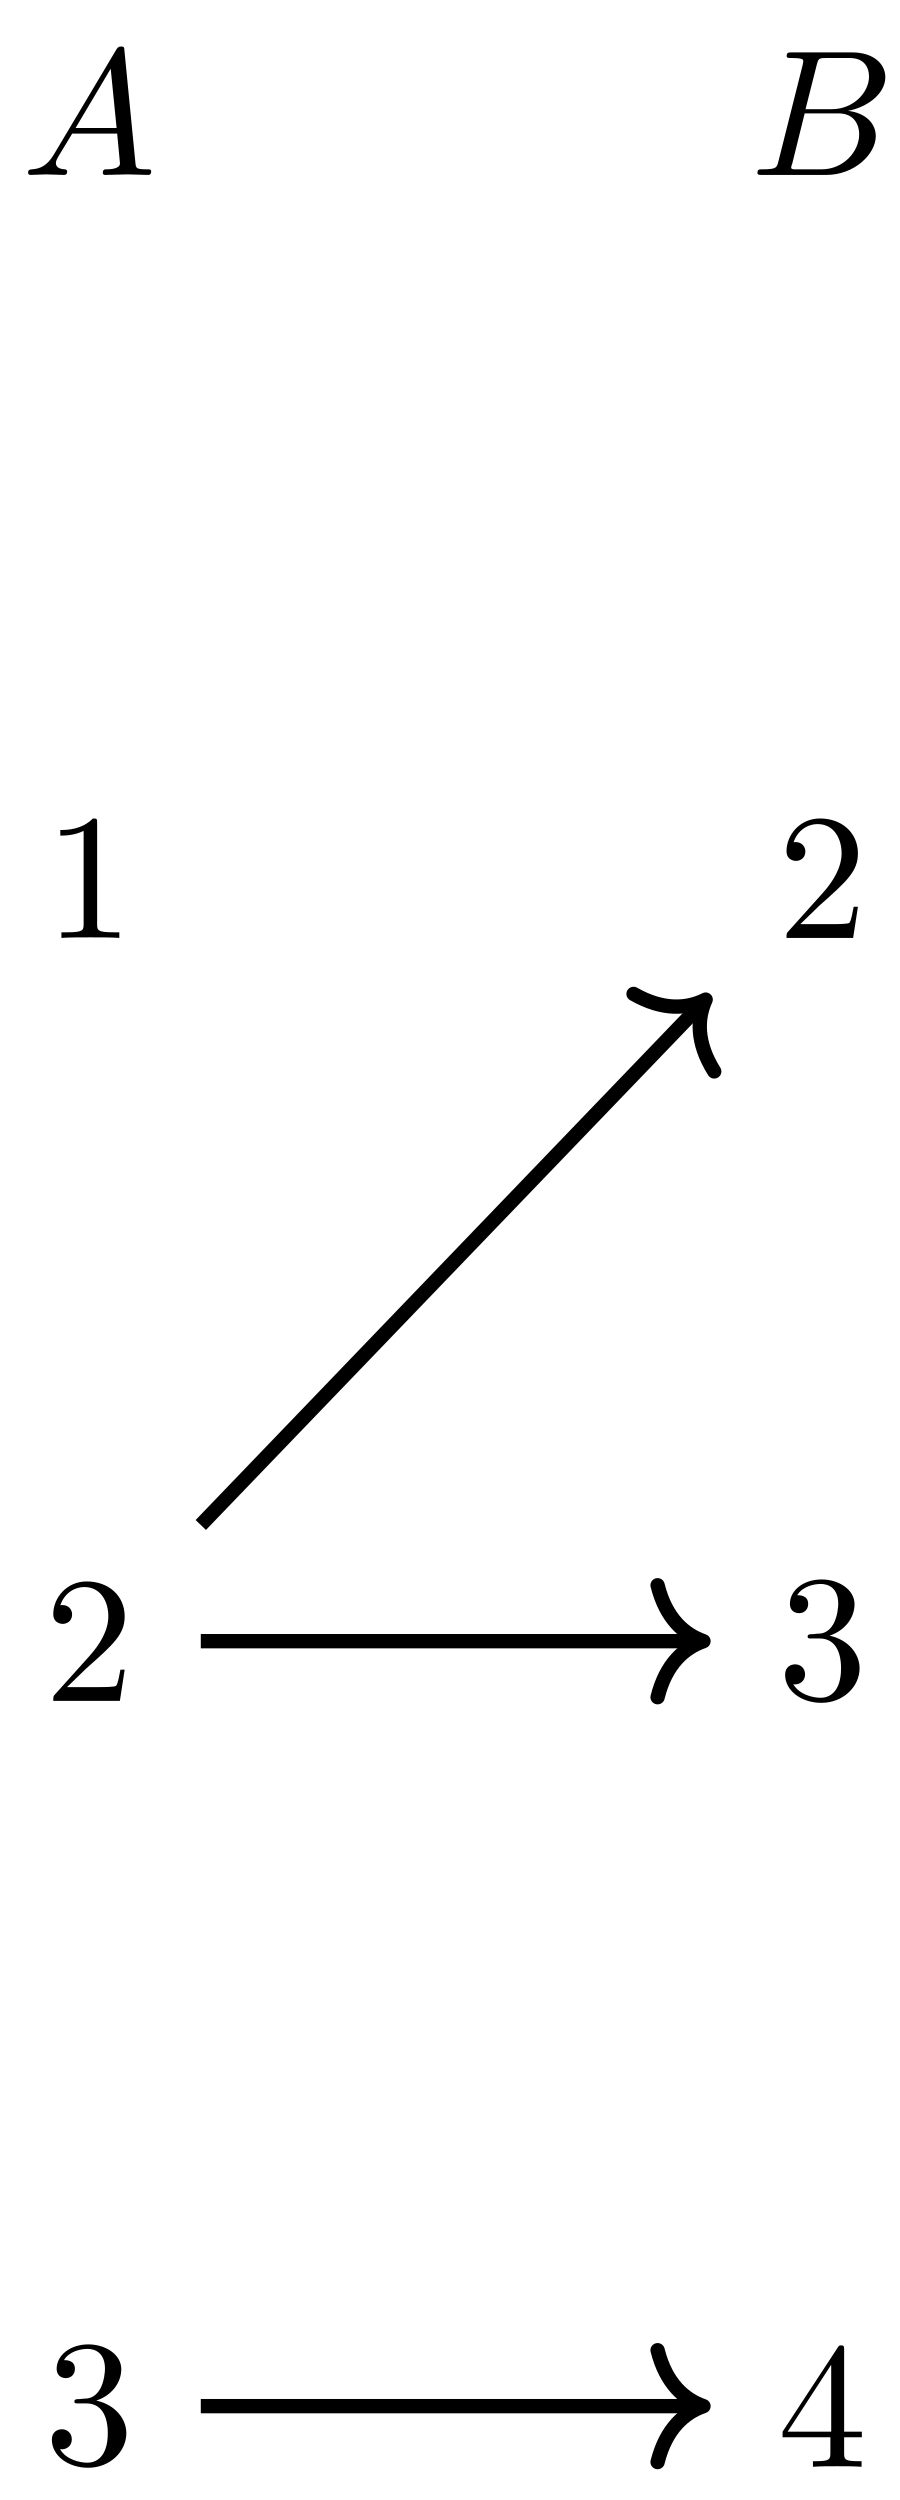
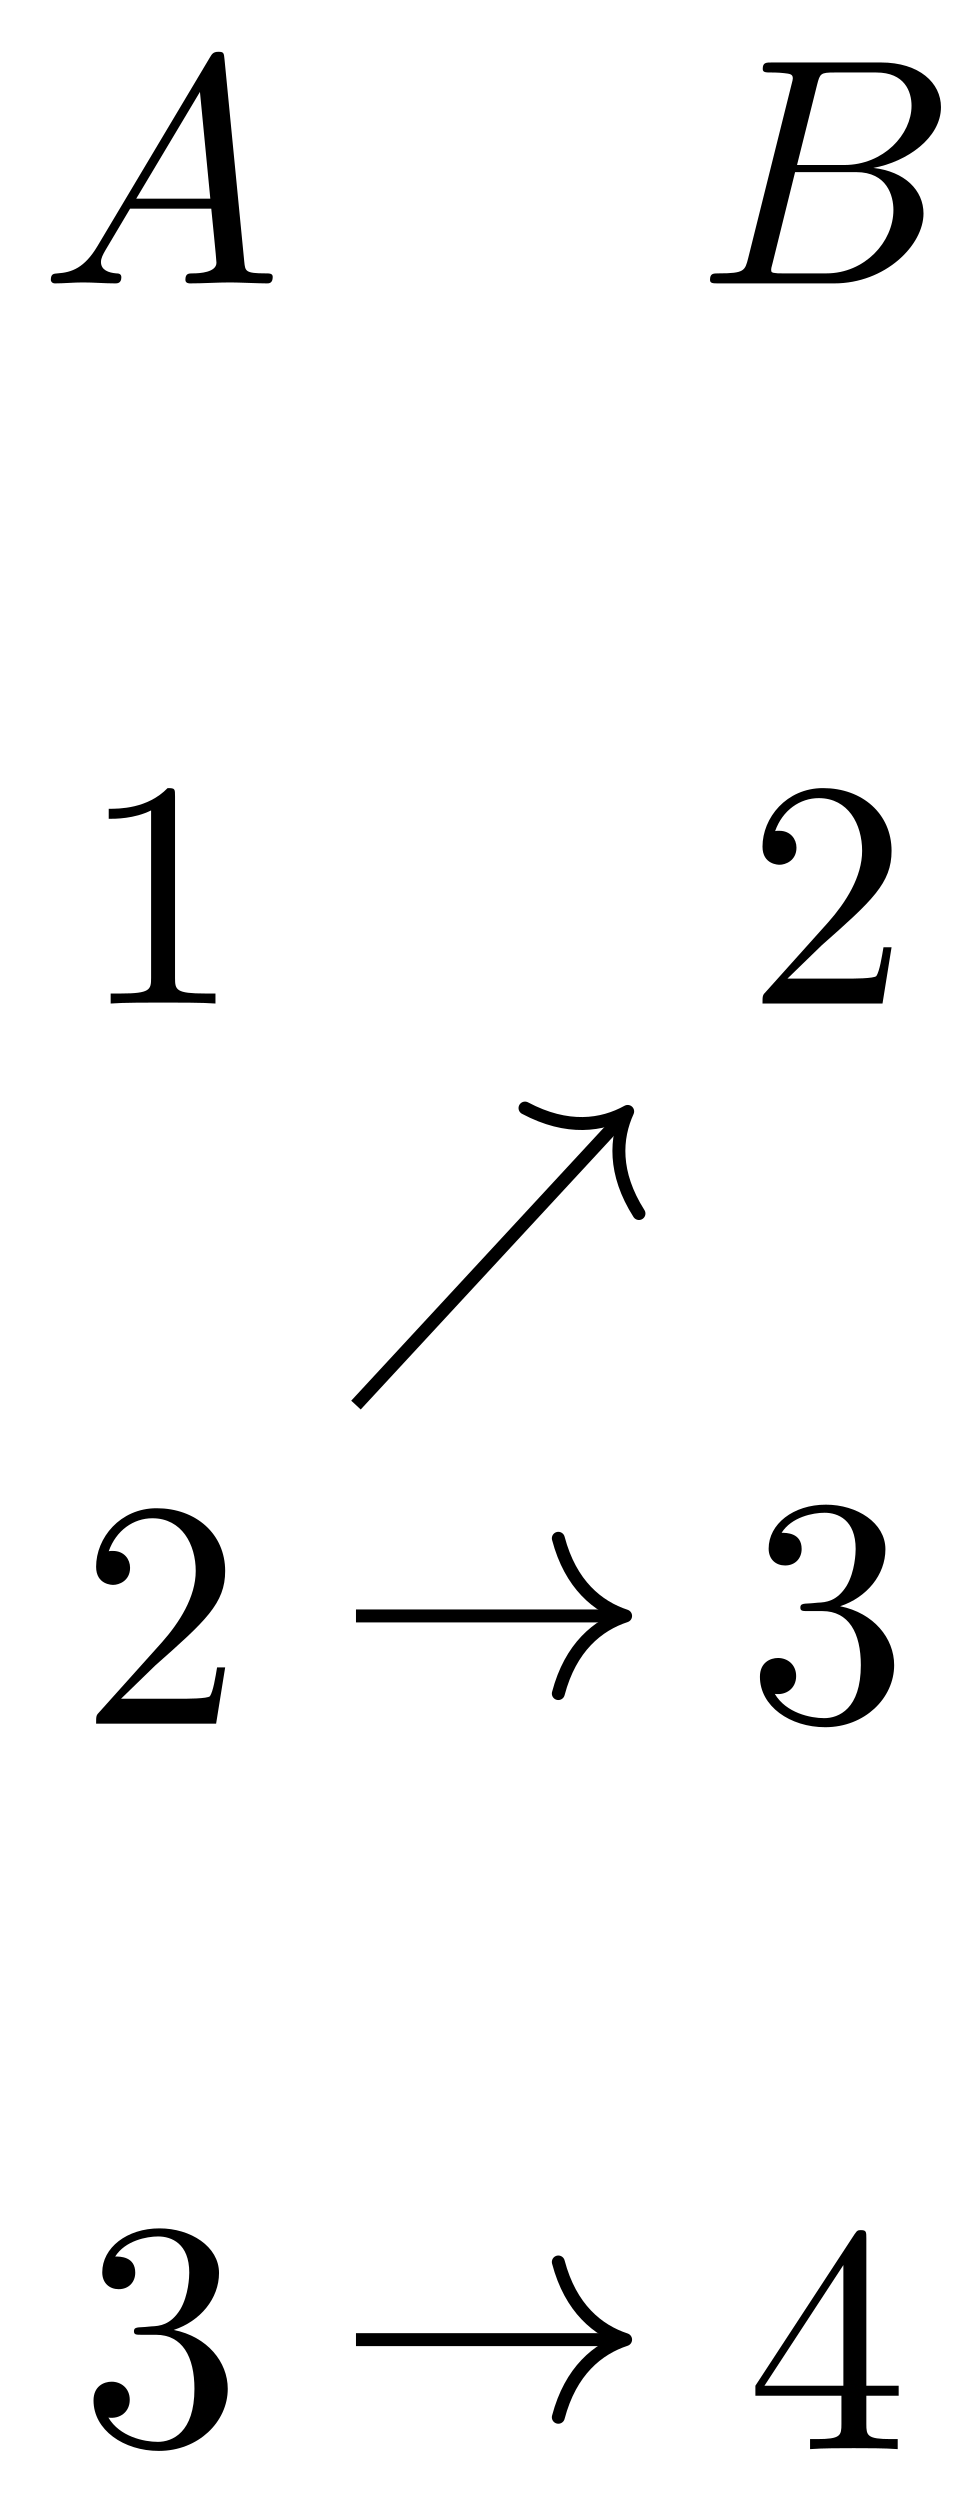
- <svg xmlns="http://www.w3.org/2000/svg" xmlns:xlink="http://www.w3.org/1999/xlink" width="50pt" height="139pt" viewBox="0 0 50 139" version="1.1">
+ <svg xmlns="http://www.w3.org/2000/svg" xmlns:xlink="http://www.w3.org/1999/xlink" version="1.1" width="30" height="77" viewBox="0 0 30 77">
  <defs>
-     <g>
-       <symbol overflow="visible" id="glyph0-0">
-         <path style="stroke:none;" d="" />
-       </symbol>
-       <symbol overflow="visible" id="glyph0-1">
-         <path style="stroke:none;" d="M 4.172 0 L 4.172 -0.312 L 3.859 -0.312 C 2.953 -0.312 2.938 -0.422 2.938 -0.781 L 2.938 -6.375 C 2.938 -6.625 2.938 -6.641 2.703 -6.641 C 2.078 -6 1.203 -6 0.891 -6 L 0.891 -5.688 C 1.094 -5.688 1.672 -5.688 2.188 -5.953 L 2.188 -0.781 C 2.188 -0.422 2.156 -0.312 1.266 -0.312 L 0.953 -0.312 L 0.953 0 C 1.297 -0.031 2.156 -0.031 2.562 -0.031 C 2.953 -0.031 3.828 -0.031 4.172 0 Z M 4.172 0 " />
-       </symbol>
-       <symbol overflow="visible" id="glyph0-2">
-         <path style="stroke:none;" d="M 4.469 -1.734 L 4.234 -1.734 C 4.172 -1.438 4.109 -1 4 -0.844 C 3.938 -0.766 3.281 -0.766 3.062 -0.766 L 1.266 -0.766 L 2.328 -1.797 C 3.875 -3.172 4.469 -3.703 4.469 -4.703 C 4.469 -5.844 3.578 -6.641 2.359 -6.641 C 1.234 -6.641 0.5 -5.719 0.5 -4.828 C 0.5 -4.281 1 -4.281 1.031 -4.281 C 1.203 -4.281 1.547 -4.391 1.547 -4.812 C 1.547 -5.062 1.359 -5.328 1.016 -5.328 C 0.938 -5.328 0.922 -5.328 0.891 -5.312 C 1.109 -5.969 1.656 -6.328 2.234 -6.328 C 3.141 -6.328 3.562 -5.516 3.562 -4.703 C 3.562 -3.906 3.078 -3.125 2.516 -2.5 L 0.609 -0.375 C 0.5 -0.266 0.5 -0.234 0.5 0 L 4.203 0 Z M 4.469 -1.734 " />
-       </symbol>
-       <symbol overflow="visible" id="glyph0-3">
-         <path style="stroke:none;" d="M 4.562 -1.703 C 4.562 -2.516 3.922 -3.297 2.891 -3.516 C 3.703 -3.781 4.281 -4.469 4.281 -5.266 C 4.281 -6.078 3.406 -6.641 2.453 -6.641 C 1.453 -6.641 0.688 -6.047 0.688 -5.281 C 0.688 -4.953 0.906 -4.766 1.203 -4.766 C 1.5 -4.766 1.703 -4.984 1.703 -5.281 C 1.703 -5.766 1.234 -5.766 1.094 -5.766 C 1.391 -6.266 2.047 -6.391 2.406 -6.391 C 2.828 -6.391 3.375 -6.172 3.375 -5.281 C 3.375 -5.156 3.344 -4.578 3.094 -4.141 C 2.797 -3.656 2.453 -3.625 2.203 -3.625 C 2.125 -3.609 1.891 -3.594 1.812 -3.594 C 1.734 -3.578 1.672 -3.562 1.672 -3.469 C 1.672 -3.359 1.734 -3.359 1.906 -3.359 L 2.344 -3.359 C 3.156 -3.359 3.531 -2.688 3.531 -1.703 C 3.531 -0.344 2.844 -0.062 2.406 -0.062 C 1.969 -0.062 1.219 -0.234 0.875 -0.812 C 1.219 -0.766 1.531 -0.984 1.531 -1.359 C 1.531 -1.719 1.266 -1.922 0.984 -1.922 C 0.734 -1.922 0.422 -1.781 0.422 -1.344 C 0.422 -0.438 1.344 0.219 2.438 0.219 C 3.656 0.219 4.562 -0.688 4.562 -1.703 Z M 4.562 -1.703 " />
-       </symbol>
-       <symbol overflow="visible" id="glyph0-4">
-         <path style="stroke:none;" d="M 4.688 -1.641 L 4.688 -1.953 L 3.703 -1.953 L 3.703 -6.484 C 3.703 -6.688 3.703 -6.75 3.531 -6.75 C 3.453 -6.75 3.422 -6.75 3.344 -6.625 L 0.281 -1.953 L 0.281 -1.641 L 2.938 -1.641 L 2.938 -0.781 C 2.938 -0.422 2.906 -0.312 2.172 -0.312 L 1.969 -0.312 L 1.969 0 C 2.375 -0.031 2.891 -0.031 3.312 -0.031 C 3.734 -0.031 4.25 -0.031 4.672 0 L 4.672 -0.312 L 4.453 -0.312 C 3.719 -0.312 3.703 -0.422 3.703 -0.781 L 3.703 -1.641 Z M 2.984 -1.953 L 0.562 -1.953 L 2.984 -5.672 Z M 2.984 -1.953 " />
-       </symbol>
-       <symbol overflow="visible" id="glyph1-0">
-         <path style="stroke:none;" d="" />
-       </symbol>
-       <symbol overflow="visible" id="glyph1-1">
-         <path style="stroke:none;" d="M 1.781 -1.141 C 1.391 -0.484 1 -0.344 0.562 -0.312 C 0.438 -0.297 0.344 -0.297 0.344 -0.109 C 0.344 -0.047 0.406 0 0.484 0 C 0.75 0 1.062 -0.031 1.328 -0.031 C 1.672 -0.031 2.016 0 2.328 0 C 2.391 0 2.516 0 2.516 -0.188 C 2.516 -0.297 2.438 -0.312 2.359 -0.312 C 2.141 -0.328 1.891 -0.406 1.891 -0.656 C 1.891 -0.781 1.953 -0.891 2.031 -1.031 L 2.797 -2.297 L 5.297 -2.297 C 5.312 -2.094 5.453 -0.734 5.453 -0.641 C 5.453 -0.344 4.938 -0.312 4.734 -0.312 C 4.594 -0.312 4.5 -0.312 4.5 -0.109 C 4.5 0 4.609 0 4.641 0 C 5.047 0 5.469 -0.031 5.875 -0.031 C 6.125 -0.031 6.766 0 7.016 0 C 7.062 0 7.188 0 7.188 -0.203 C 7.188 -0.312 7.094 -0.312 6.953 -0.312 C 6.344 -0.312 6.344 -0.375 6.312 -0.672 L 5.703 -6.891 C 5.688 -7.094 5.688 -7.141 5.516 -7.141 C 5.359 -7.141 5.312 -7.062 5.25 -6.969 Z M 2.984 -2.609 L 4.938 -5.906 L 5.266 -2.609 Z M 2.984 -2.609 " />
-       </symbol>
-       <symbol overflow="visible" id="glyph1-2">
-         <path style="stroke:none;" d="M 1.594 -0.781 C 1.5 -0.391 1.469 -0.312 0.688 -0.312 C 0.516 -0.312 0.422 -0.312 0.422 -0.109 C 0.422 0 0.516 0 0.688 0 L 4.25 0 C 5.828 0 7 -1.172 7 -2.156 C 7 -2.875 6.422 -3.453 5.453 -3.562 C 6.484 -3.75 7.531 -4.484 7.531 -5.438 C 7.531 -6.172 6.875 -6.812 5.688 -6.812 L 2.328 -6.812 C 2.141 -6.812 2.047 -6.812 2.047 -6.609 C 2.047 -6.5 2.141 -6.5 2.328 -6.5 C 2.344 -6.5 2.531 -6.5 2.703 -6.484 C 2.875 -6.453 2.969 -6.453 2.969 -6.312 C 2.969 -6.281 2.953 -6.25 2.938 -6.125 Z M 3.094 -3.656 L 3.719 -6.125 C 3.812 -6.469 3.828 -6.5 4.25 -6.5 L 5.547 -6.5 C 6.422 -6.5 6.625 -5.906 6.625 -5.469 C 6.625 -4.594 5.766 -3.656 4.562 -3.656 Z M 2.656 -0.312 C 2.516 -0.312 2.5 -0.312 2.438 -0.312 C 2.328 -0.328 2.297 -0.344 2.297 -0.422 C 2.297 -0.453 2.297 -0.469 2.359 -0.641 L 3.047 -3.422 L 4.922 -3.422 C 5.875 -3.422 6.078 -2.688 6.078 -2.266 C 6.078 -1.281 5.188 -0.312 4 -0.312 Z M 2.656 -0.312 " />
-       </symbol>
-     </g>
+     <path id="font_1_82" d="M.419 0V.031H.387C.297 .031 .294 .042 .294 .079V.64C.294 .664 .294 .666 .271 .666 .209 .602 .121 .602 .089 .602V.571C.109 .571 .168 .571 .22 .597V.079C.22 .043 .217 .031 .127 .031H.095V0C.13 .003 .217 .003 .257 .003 .297 .003 .384 .003 .419 0Z" />
+     <path id="font_1_107" d="M.449 .174H.424C.419 .144 .412 .1 .402 .085 .395 .077 .329 .077 .307 .077H.127L.233 .18C.389 .318 .449 .372 .449 .472 .449 .586 .359 .666 .237 .666 .124 .666 .05 .574 .05 .485 .05 .429 .1 .429 .103 .429 .12 .429 .155 .441 .155 .482 .155 .508 .137 .534 .102 .534 .094 .534 .092 .534 .089 .533 .112 .598 .166 .635 .224 .635 .315 .635 .358 .554 .358 .472 .358 .392 .308 .313 .253 .251L.061 .037C.05 .026 .05 .024 .05 0H.421L.449 .174Z" />
+     <path id="font_1_106" d="M.457 .17C.457 .253 .394 .331 .29 .352 .372 .379 .43 .449 .43 .528 .43 .61 .342 .666 .246 .666 .145 .666 .069 .606 .069 .53 .069 .497 .091 .478 .12 .478 .151 .478 .171 .5 .171 .529 .171 .579 .124 .579 .109 .579 .14 .628 .206 .641 .242 .641 .283 .641 .338 .619 .338 .529 .338 .517 .336 .459 .31 .415 .28 .367 .246 .364 .221 .363 .213 .362 .189 .36 .182 .36 .174 .359 .167 .358 .167 .348 .167 .337 .174 .337 .191 .337H.235C.317 .337 .354 .269 .354 .17 .354 .034 .285 .006 .241 .006 .198 .006 .123 .022 .088 .081 .123 .076 .154 .098 .154 .136 .154 .172 .127 .192 .098 .192 .074 .192 .042 .178 .042 .134 .042 .043 .135-.022 .244-.022 .366-.022 .457 .068 .457 .17Z" />
+     <path id="font_1_57" d="M.471 .165V.196H.371V.651C.371 .671 .371 .677 .355 .677 .346 .677 .343 .677 .335 .665L.028 .196V.165H.294V.078C.294 .042 .292 .031 .218 .031H.197V0C.238 .003 .29 .003 .332 .003 .374 .003 .427 .003 .468 0V.031H.447C.373 .031 .371 .042 .371 .078V.165H.471M.3 .196H.056L.3 .569V.196Z" />
+     <path id="font_2_1" d="M.179 .115C.139 .048 .1 .034 .056 .031 .044 .03 .035 .03 .035 .011 .035 .005 .04 0 .048 0 .075 0 .106 .003 .134 .003 .167 .003 .202 0 .234 0 .24 0 .253 0 .253 .019 .253 .03 .244 .031 .237 .031 .214 .033 .19 .041 .19 .066 .19 .078 .196 .089 .204 .103L.28 .231H.531C.533 .21 .547 .074 .547 .064 .547 .034 .495 .031 .475 .031 .461 .031 .451 .031 .451 .011 .451 0 .463 0 .465 0 .506 0 .549 .003 .59 .003 .615 .003 .678 0 .703 0 .709 0 .721 0 .721 .02 .721 .031 .711 .031 .698 .031 .636 .031 .636 .038 .633 .067L.572 .692C.57 .712 .57 .716 .553 .716 .537 .716 .533 .709 .527 .699L.179 .115M.299 .262 .496 .592 .528 .262H.299Z" />
+     <path id="font_2_2" d="M.16 .078C.15 .039 .148 .031 .069 .031 .052 .031 .042 .031 .042 .011 .042 0 .051 0 .069 0H.426C.584 0 .702 .118 .702 .216 .702 .288 .644 .346 .547 .357 .651 .376 .756 .45 .756 .545 .756 .619 .69 .683 .57 .683H.234C.215 .683 .205 .683 .205 .663 .205 .652 .214 .652 .233 .652 .235 .652 .254 .652 .271 .65 .289 .648 .298 .647 .298 .634 .298 .63 .297 .627 .294 .615L.16 .078M.311 .366 .373 .614C.382 .649 .384 .652 .427 .652H.556C.644 .652 .665 .593 .665 .549 .665 .461 .579 .366 .457 .366H.311M.266 .031C.252 .031 .25 .031 .244 .032 .234 .033 .231 .034 .231 .042 .231 .045 .231 .047 .236 .065L.305 .344H.494C.59 .344 .609 .27 .609 .227 .609 .128 .52 .031 .402 .031H.266Z" />
  </defs>
-   <g id="surface1">
-     <g style="fill:rgb(0%,0%,0%);fill-opacity:1;">
-       <use xlink:href="#glyph0-1" x="2.462" y="52.148" />
-     </g>
-     <g style="fill:rgb(0%,0%,0%);fill-opacity:1;">
-       <use xlink:href="#glyph0-2" x="2.462" y="94.569" />
-     </g>
-     <g style="fill:rgb(0%,0%,0%);fill-opacity:1;">
-       <use xlink:href="#glyph0-3" x="2.462" y="136.989" />
-     </g>
-     <g style="fill:rgb(0%,0%,0%);fill-opacity:1;">
-       <use xlink:href="#glyph0-2" x="43.231" y="52.148" />
-     </g>
-     <g style="fill:rgb(0%,0%,0%);fill-opacity:1;">
-       <use xlink:href="#glyph0-3" x="43.231" y="94.459" />
-     </g>
-     <g style="fill:rgb(0%,0%,0%);fill-opacity:1;">
-       <use xlink:href="#glyph0-4" x="43.231" y="137.153" />
-     </g>
-     <g style="fill:rgb(0%,0%,0%);fill-opacity:1;">
-       <use xlink:href="#glyph1-1" x="1.217" y="9.726" />
-     </g>
-     <g style="fill:rgb(0%,0%,0%);fill-opacity:1;">
-       <use xlink:href="#glyph1-2" x="41.693" y="9.726" />
-     </g>
-     <path style="fill:none;stroke-width:0.797;stroke-linecap:butt;stroke-linejoin:miter;stroke:rgb(0%,0%,0%);stroke-opacity:1;stroke-miterlimit:10;" d="M 6.21 -35.959 L 34.006 -7.033 " transform="matrix(1.00005,0,0,-1.00002,4.953498,48.8297)" />
-     <path style="fill:none;stroke-width:0.797;stroke-linecap:round;stroke-linejoin:round;stroke:rgb(0%,0%,0%);stroke-opacity:1;stroke-miterlimit:10;" d="M -2.551 3.109 C -2.085 1.243 -1.045 0.363 -0.002 -0 C -1.045 -0.364 -2.085 -1.243 -2.551 -3.11 " transform="matrix(0.692875,-0.721054,-0.721076,-0.692854,39.23568,55.57631)" />
-     <path style="fill:none;stroke-width:0.797;stroke-linecap:butt;stroke-linejoin:miter;stroke:rgb(0%,0%,0%);stroke-opacity:1;stroke-miterlimit:10;" d="M 6.21 -42.419 L 33.76 -42.419 " transform="matrix(1.00005,0,0,-1.00002,4.953498,48.8297)" />
-     <path style="fill:none;stroke-width:0.797;stroke-linecap:round;stroke-linejoin:round;stroke:rgb(0%,0%,0%);stroke-opacity:1;stroke-miterlimit:10;" d="M -2.551 3.11 C -2.086 1.243 -1.047 0.364 0 0.001 C -1.047 -0.363 -2.086 -1.245 -2.551 -3.113 " transform="matrix(1.00005,0,0,-1.00002,39.11328,91.25069)" />
-     <path style="fill:none;stroke-width:0.797;stroke-linecap:butt;stroke-linejoin:miter;stroke:rgb(0%,0%,0%);stroke-opacity:1;stroke-miterlimit:10;" d="M 6.21 -84.95 L 33.76 -84.95 " transform="matrix(1.00005,0,0,-1.00002,4.953498,48.8297)" />
-     <path style="fill:none;stroke-width:0.797;stroke-linecap:round;stroke-linejoin:round;stroke:rgb(0%,0%,0%);stroke-opacity:1;stroke-miterlimit:10;" d="M -2.551 3.109 C -2.086 1.246 -1.047 0.363 0 0 C -1.047 -0.363 -2.086 -1.246 -2.551 -3.109 " transform="matrix(1.00005,0,0,-1.00002,39.11328,133.7813)" />
-   </g>
+   <use data-text="1" xlink:href="#font_1_82" transform="matrix(9.9626,0,0,-9.963098,2.462006,30.9089)" />
+   <use data-text="2" xlink:href="#font_1_107" transform="matrix(9.9626,0,0,-9.963098,2.462006,53.08901)" />
+   <use data-text="3" xlink:href="#font_1_106" transform="matrix(9.9626,0,0,-9.963098,2.462006,75.26911)" />
+   <use data-text="2" xlink:href="#font_1_107" transform="matrix(9.9626,0,0,-9.963098,22.987,30.9089)" />
+   <use data-text="3" xlink:href="#font_1_106" transform="matrix(9.9626,0,0,-9.963098,22.987,52.979)" />
+   <use data-text="4" xlink:href="#font_1_57" transform="matrix(9.9626,0,0,-9.963098,22.987,75.43311)" />
+   <use data-text="A" xlink:href="#font_2_1" transform="matrix(9.9626,0,0,-9.963098,1.217003,8.728786)" />
+   <use data-text="B" xlink:href="#font_2_2" transform="matrix(9.9626,0,0,-9.963098,21.45001,8.728786)" />
+   <path transform="matrix(1,0,0,-1.00005,4.953003,27.59073)" stroke-width=".399" stroke-linecap="butt" stroke-miterlimit="10" stroke-linejoin="miter" fill="none" stroke="#000000" d="M6.011-15.685 14.244-6.787" />
+   <path transform="matrix(.67915,-.7339867,-.73395,-.6791839,19.3323,34.23187)" stroke-width=".399" stroke-linecap="round" stroke-linejoin="round" fill="none" stroke="#000000" d="M-2.072 2.391C-1.694 .956-.85 .279 0 0-.85-.279-1.694-.956-2.072-2.391" />
+   <path transform="matrix(1,0,0,-1.00005,4.953003,27.59073)" stroke-width=".399" stroke-linecap="butt" stroke-miterlimit="10" stroke-linejoin="miter" fill="none" stroke="#000000" d="M6.011-22.179H14.116" />
+   <path transform="matrix(1,0,0,-1.00005,19.26837,49.77081)" stroke-width=".399" stroke-linecap="round" stroke-linejoin="round" fill="none" stroke="#000000" d="M-2.072 2.391C-1.694 .956-.85 .279 0 0-.85-.279-1.694-.956-2.072-2.391" />
+   <path transform="matrix(1,0,0,-1.00005,4.953003,27.59073)" stroke-width=".399" stroke-linecap="butt" stroke-miterlimit="10" stroke-linejoin="miter" fill="none" stroke="#000000" d="M6.011-44.468H14.116" />
+   <path transform="matrix(1,0,0,-1.00005,19.26837,72.06046)" stroke-width=".399" stroke-linecap="round" stroke-linejoin="round" fill="none" stroke="#000000" d="M-2.072 2.391C-1.694 .956-.85 .279 0 0-.85-.279-1.694-.956-2.072-2.391" />
</svg>
